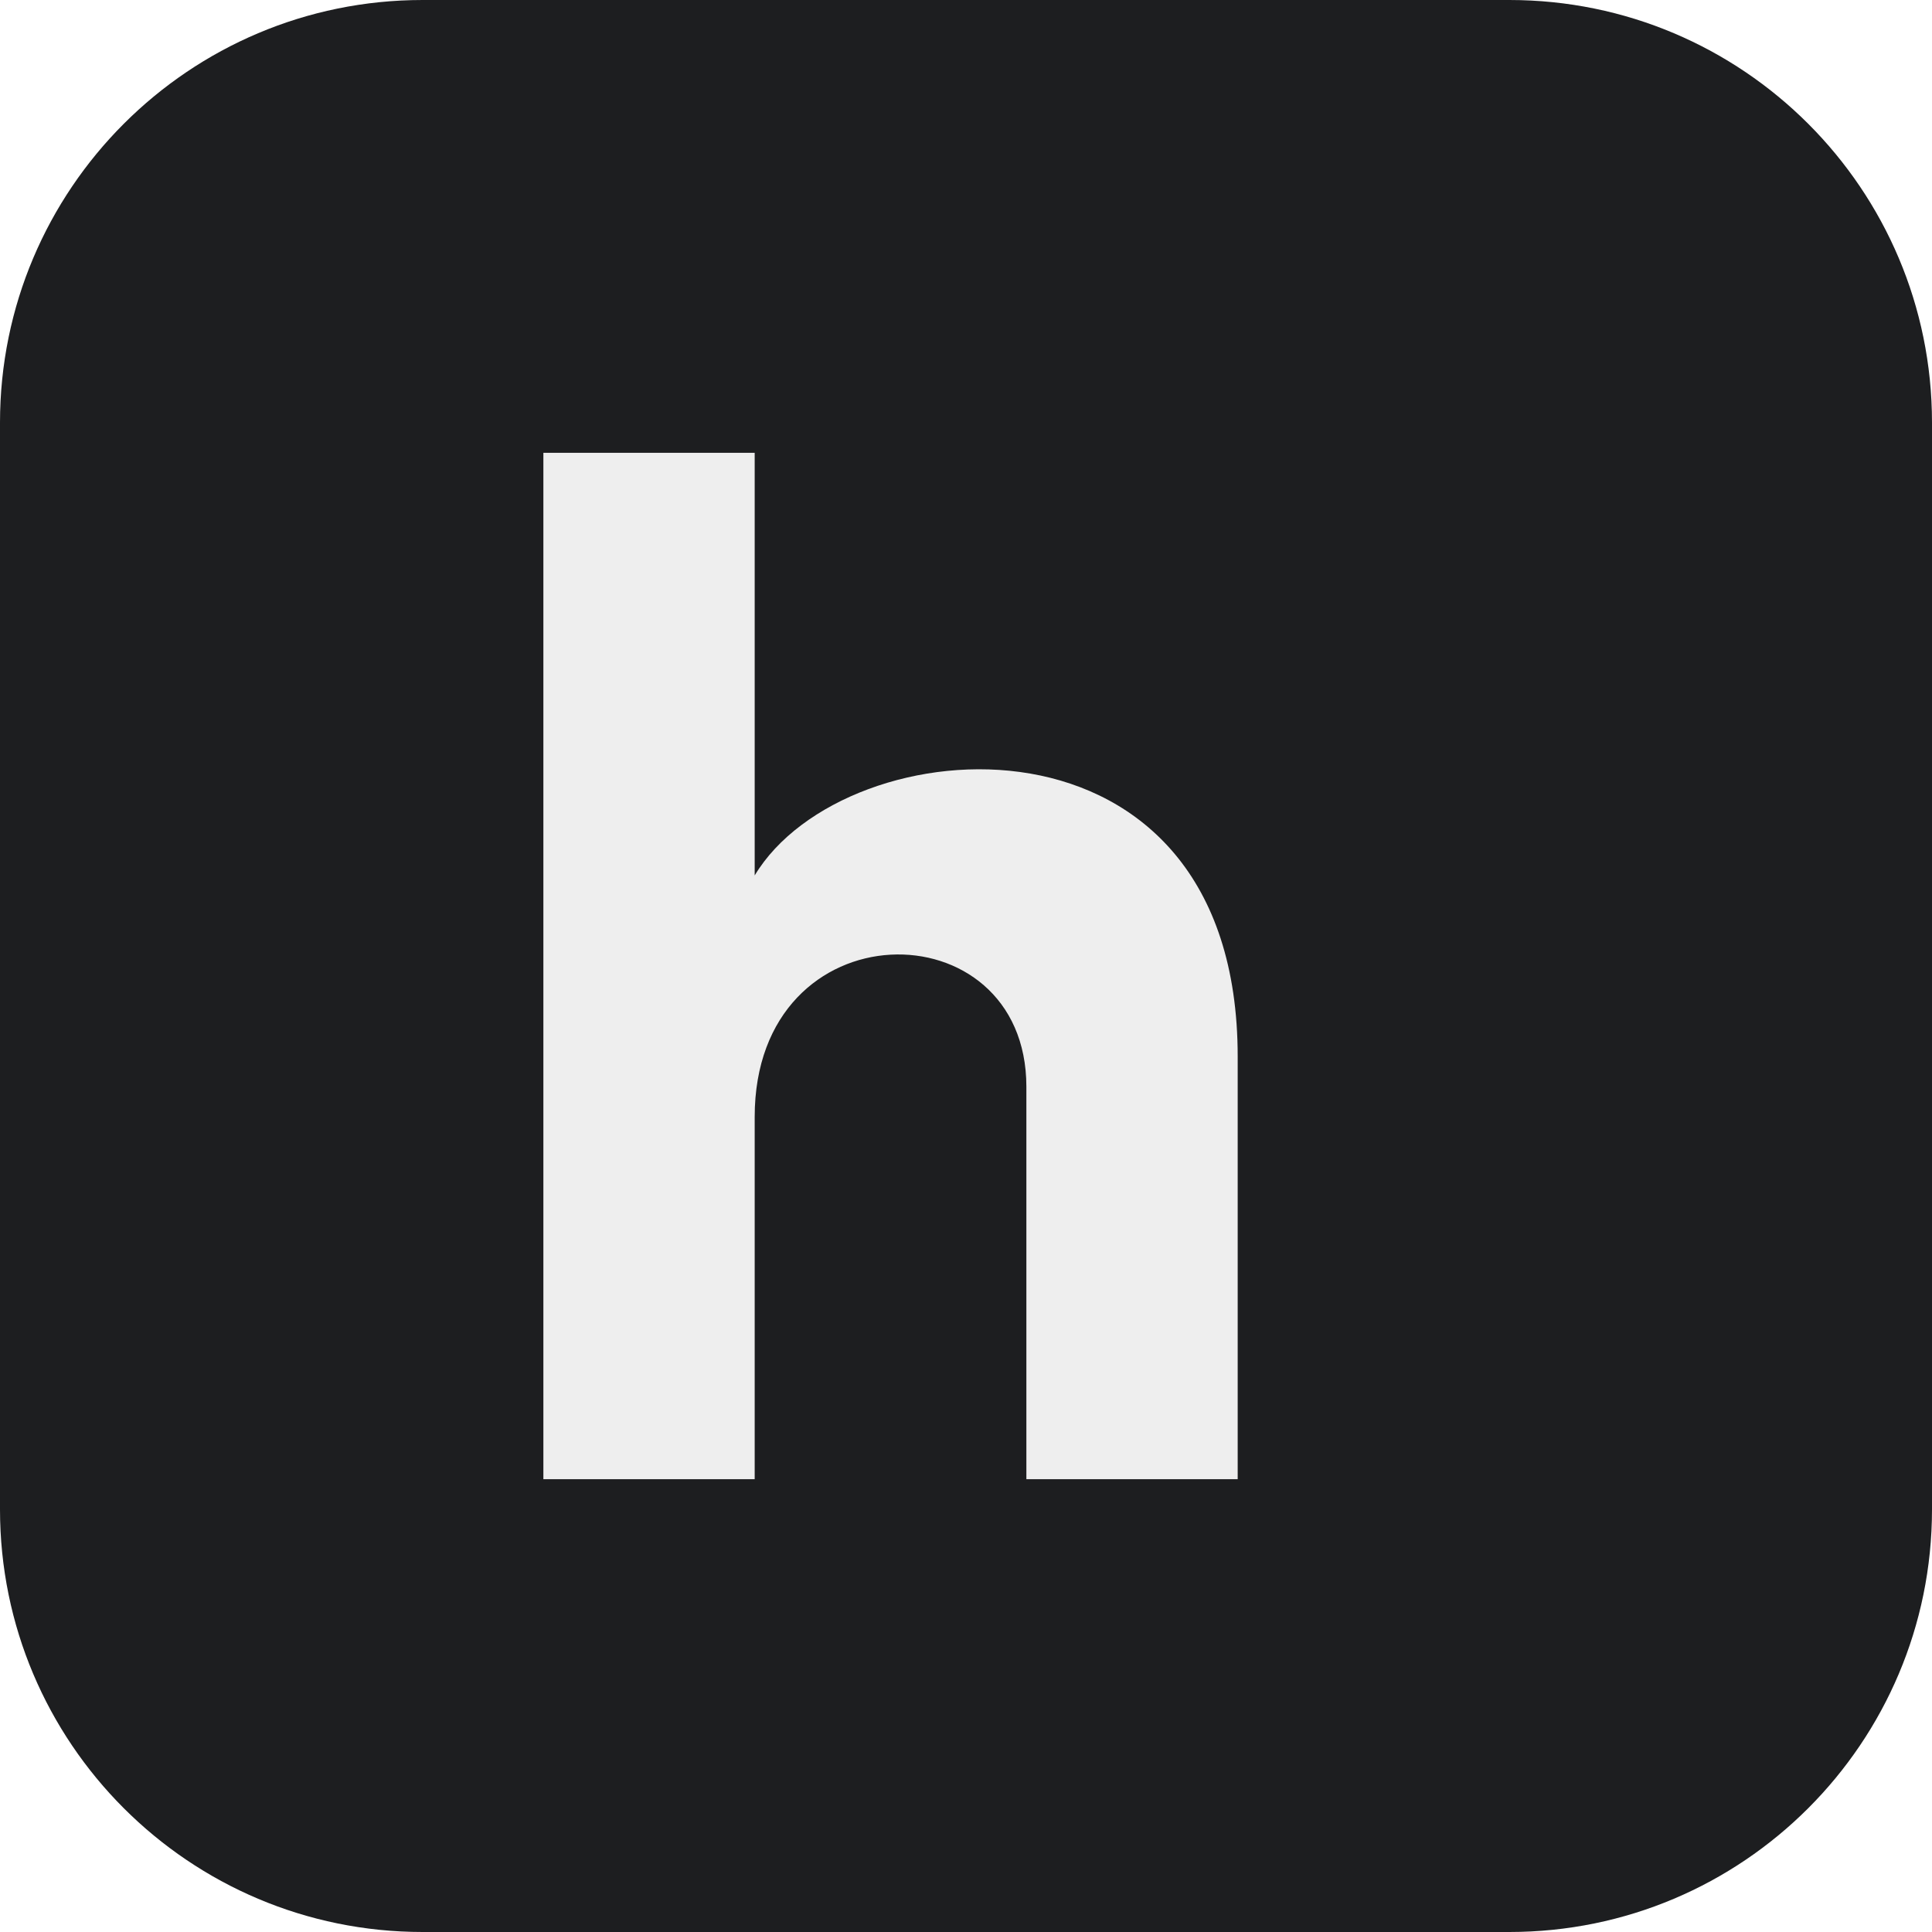
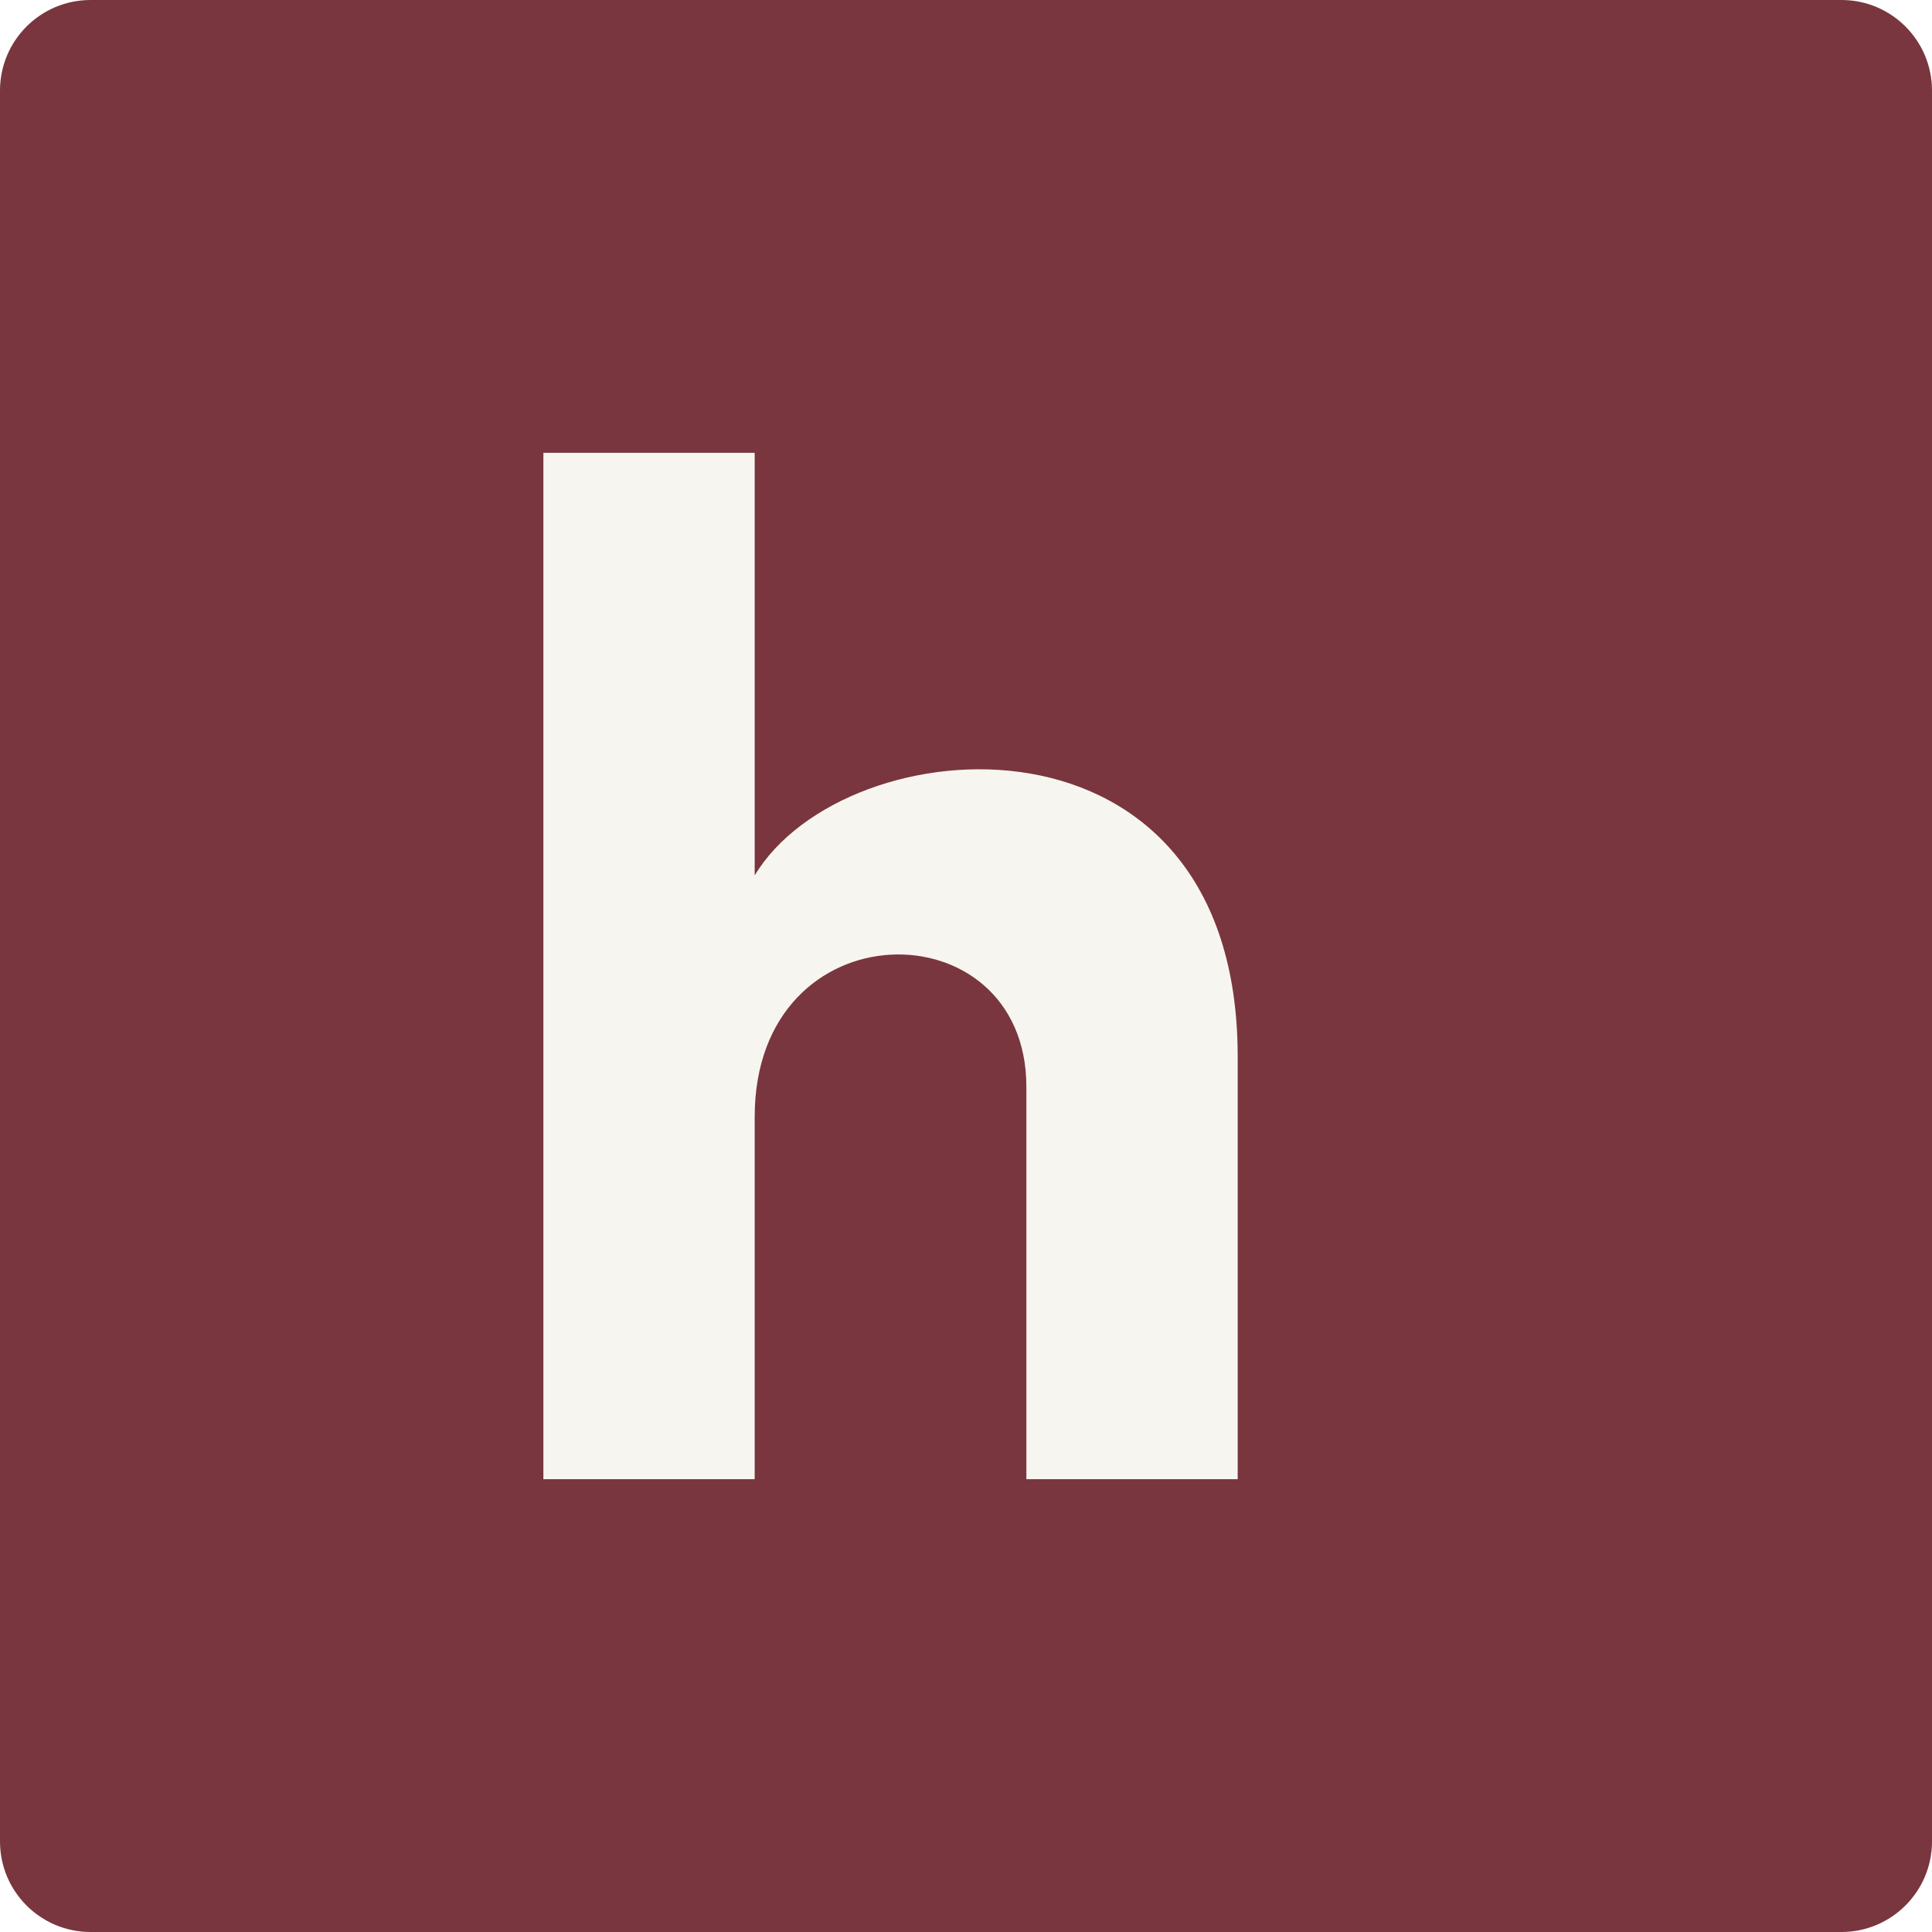
<svg xmlns="http://www.w3.org/2000/svg" viewBox="0 0 64 64">
-   <rect width="64" height="64" rx="14" fill="#1d1e20" />
-   <path d="M18 15h7v14c3-5 16-6 16 6v14h-7V36c0-6-9-6-9 1v12h-7z" fill="#eee" />
+   <rect width="64" height="64" rx="3" fill="#79363e" />
+   <path d="M18 15h7v14c3-5 16-6 16 6v14h-7V36c0-6-9-6-9 1v12h-7z" fill="#f7f5ef" />
</svg>
